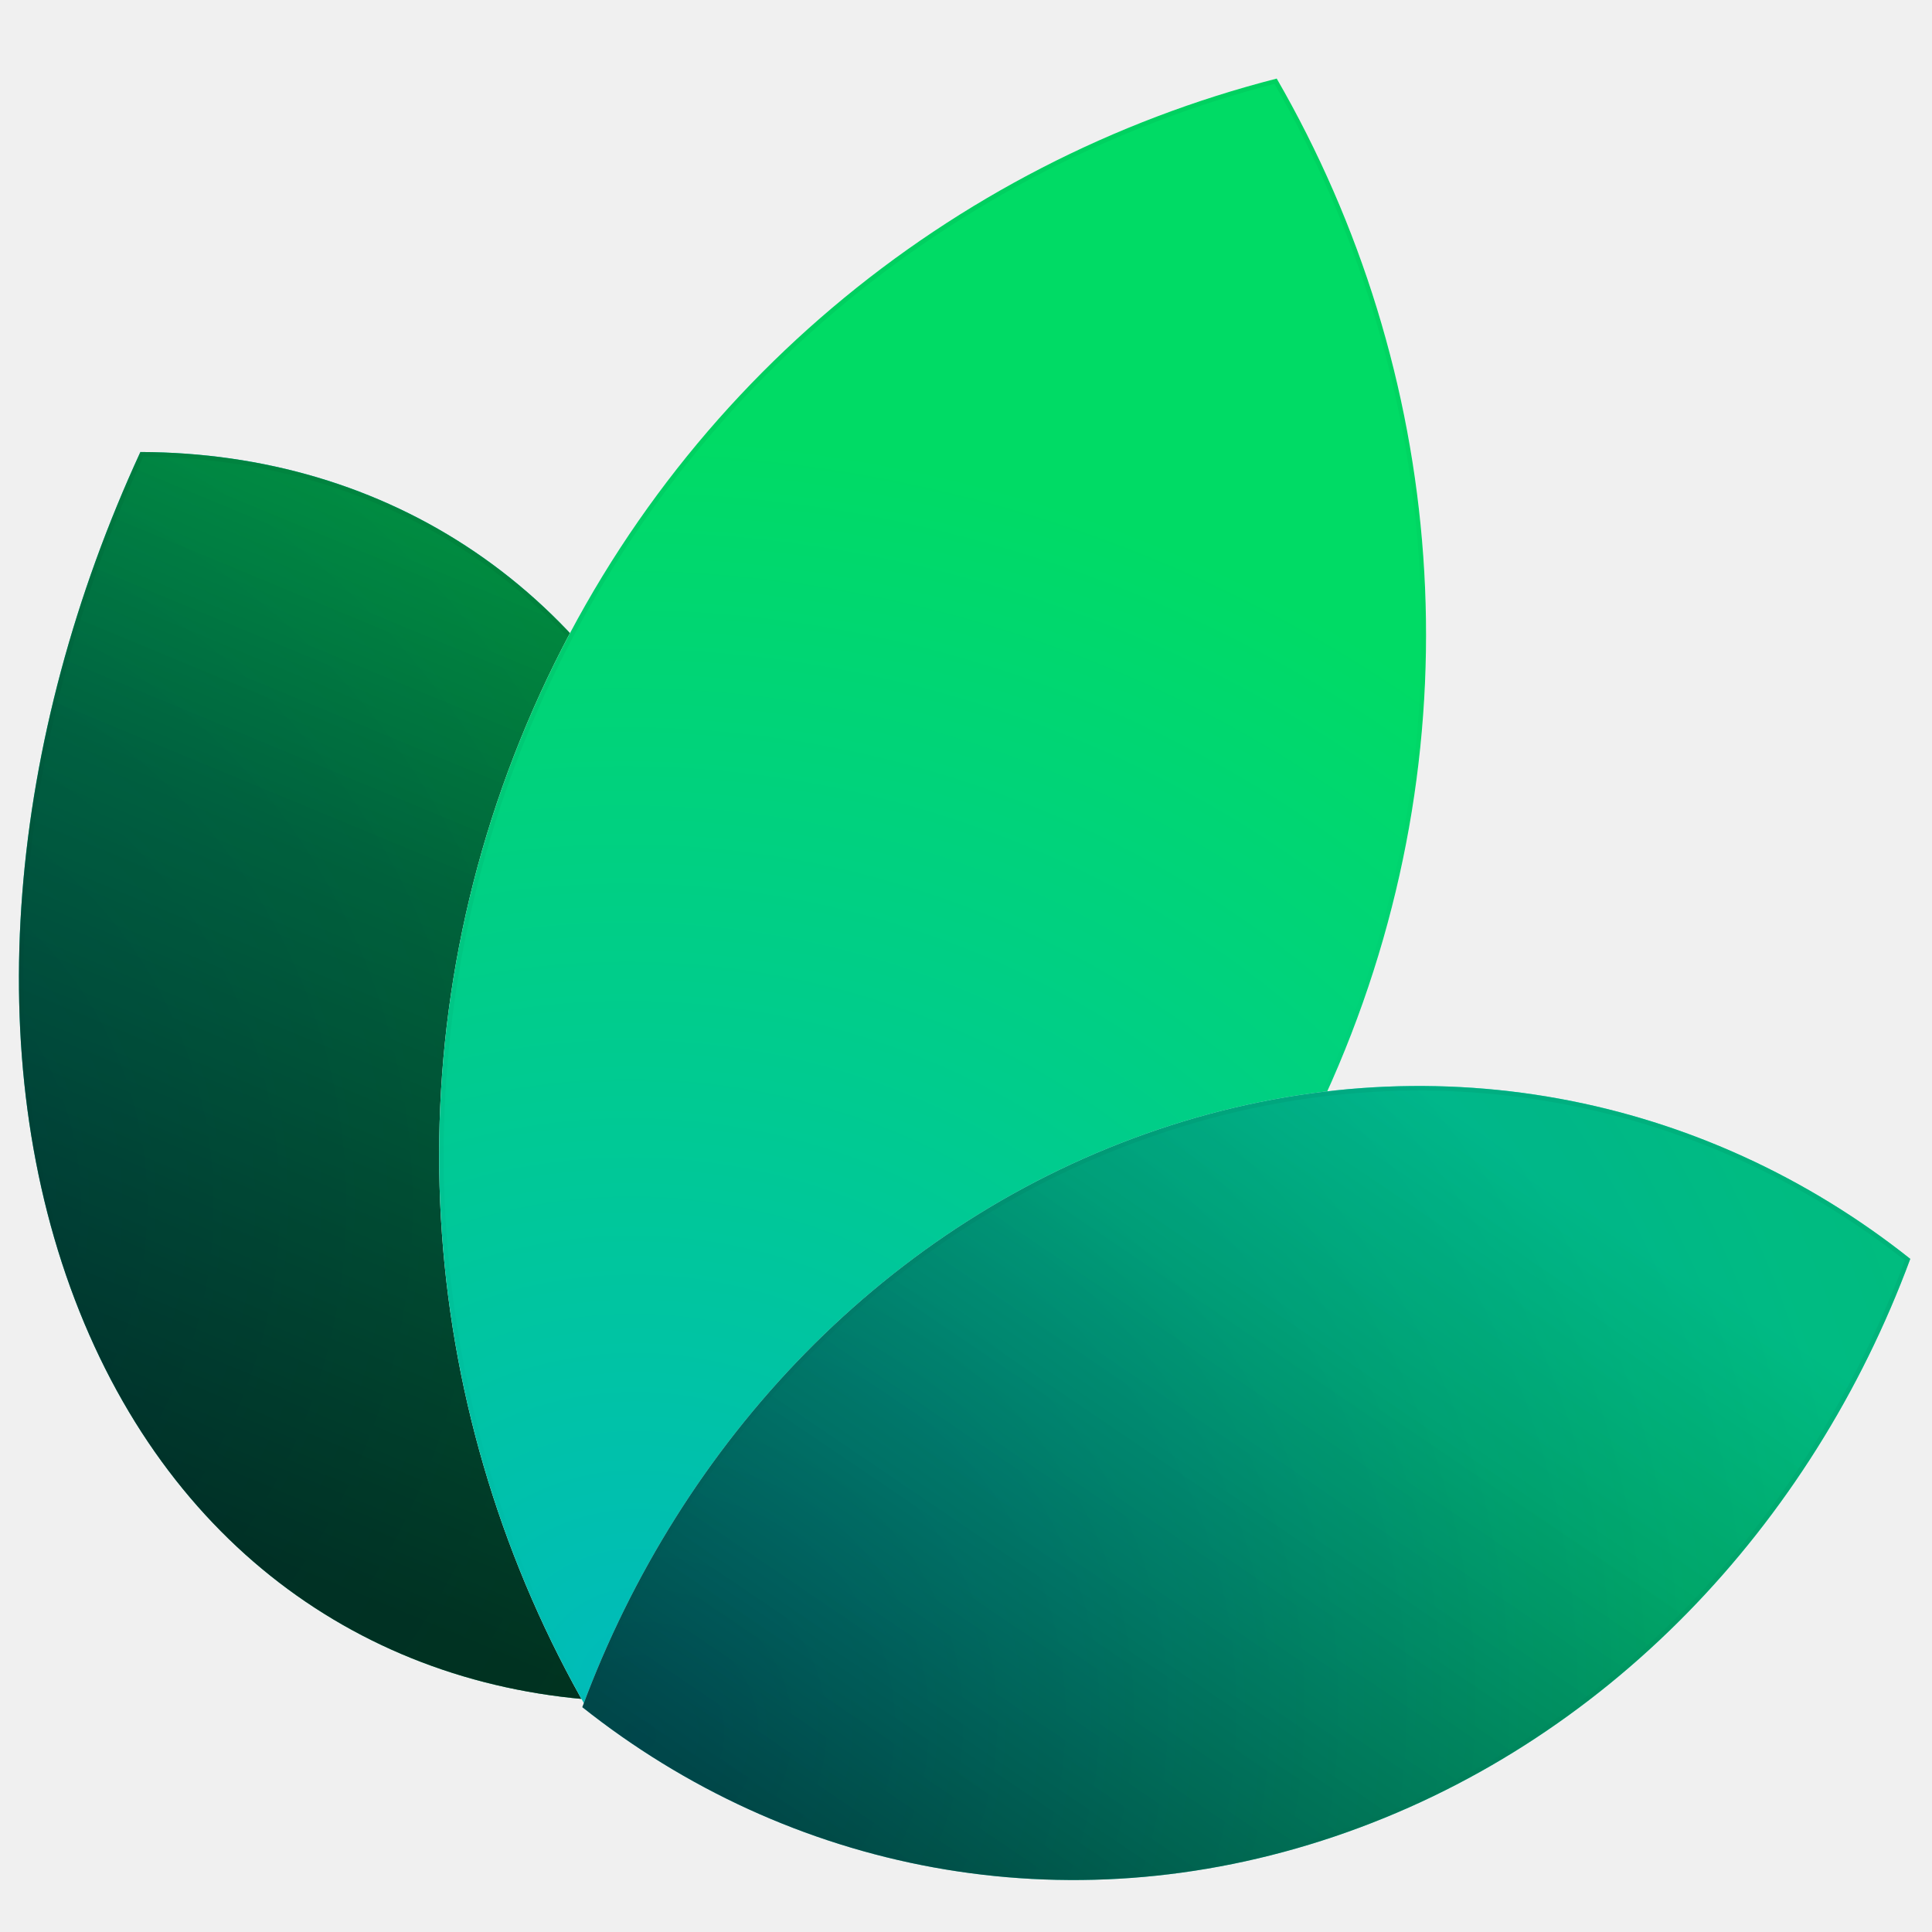
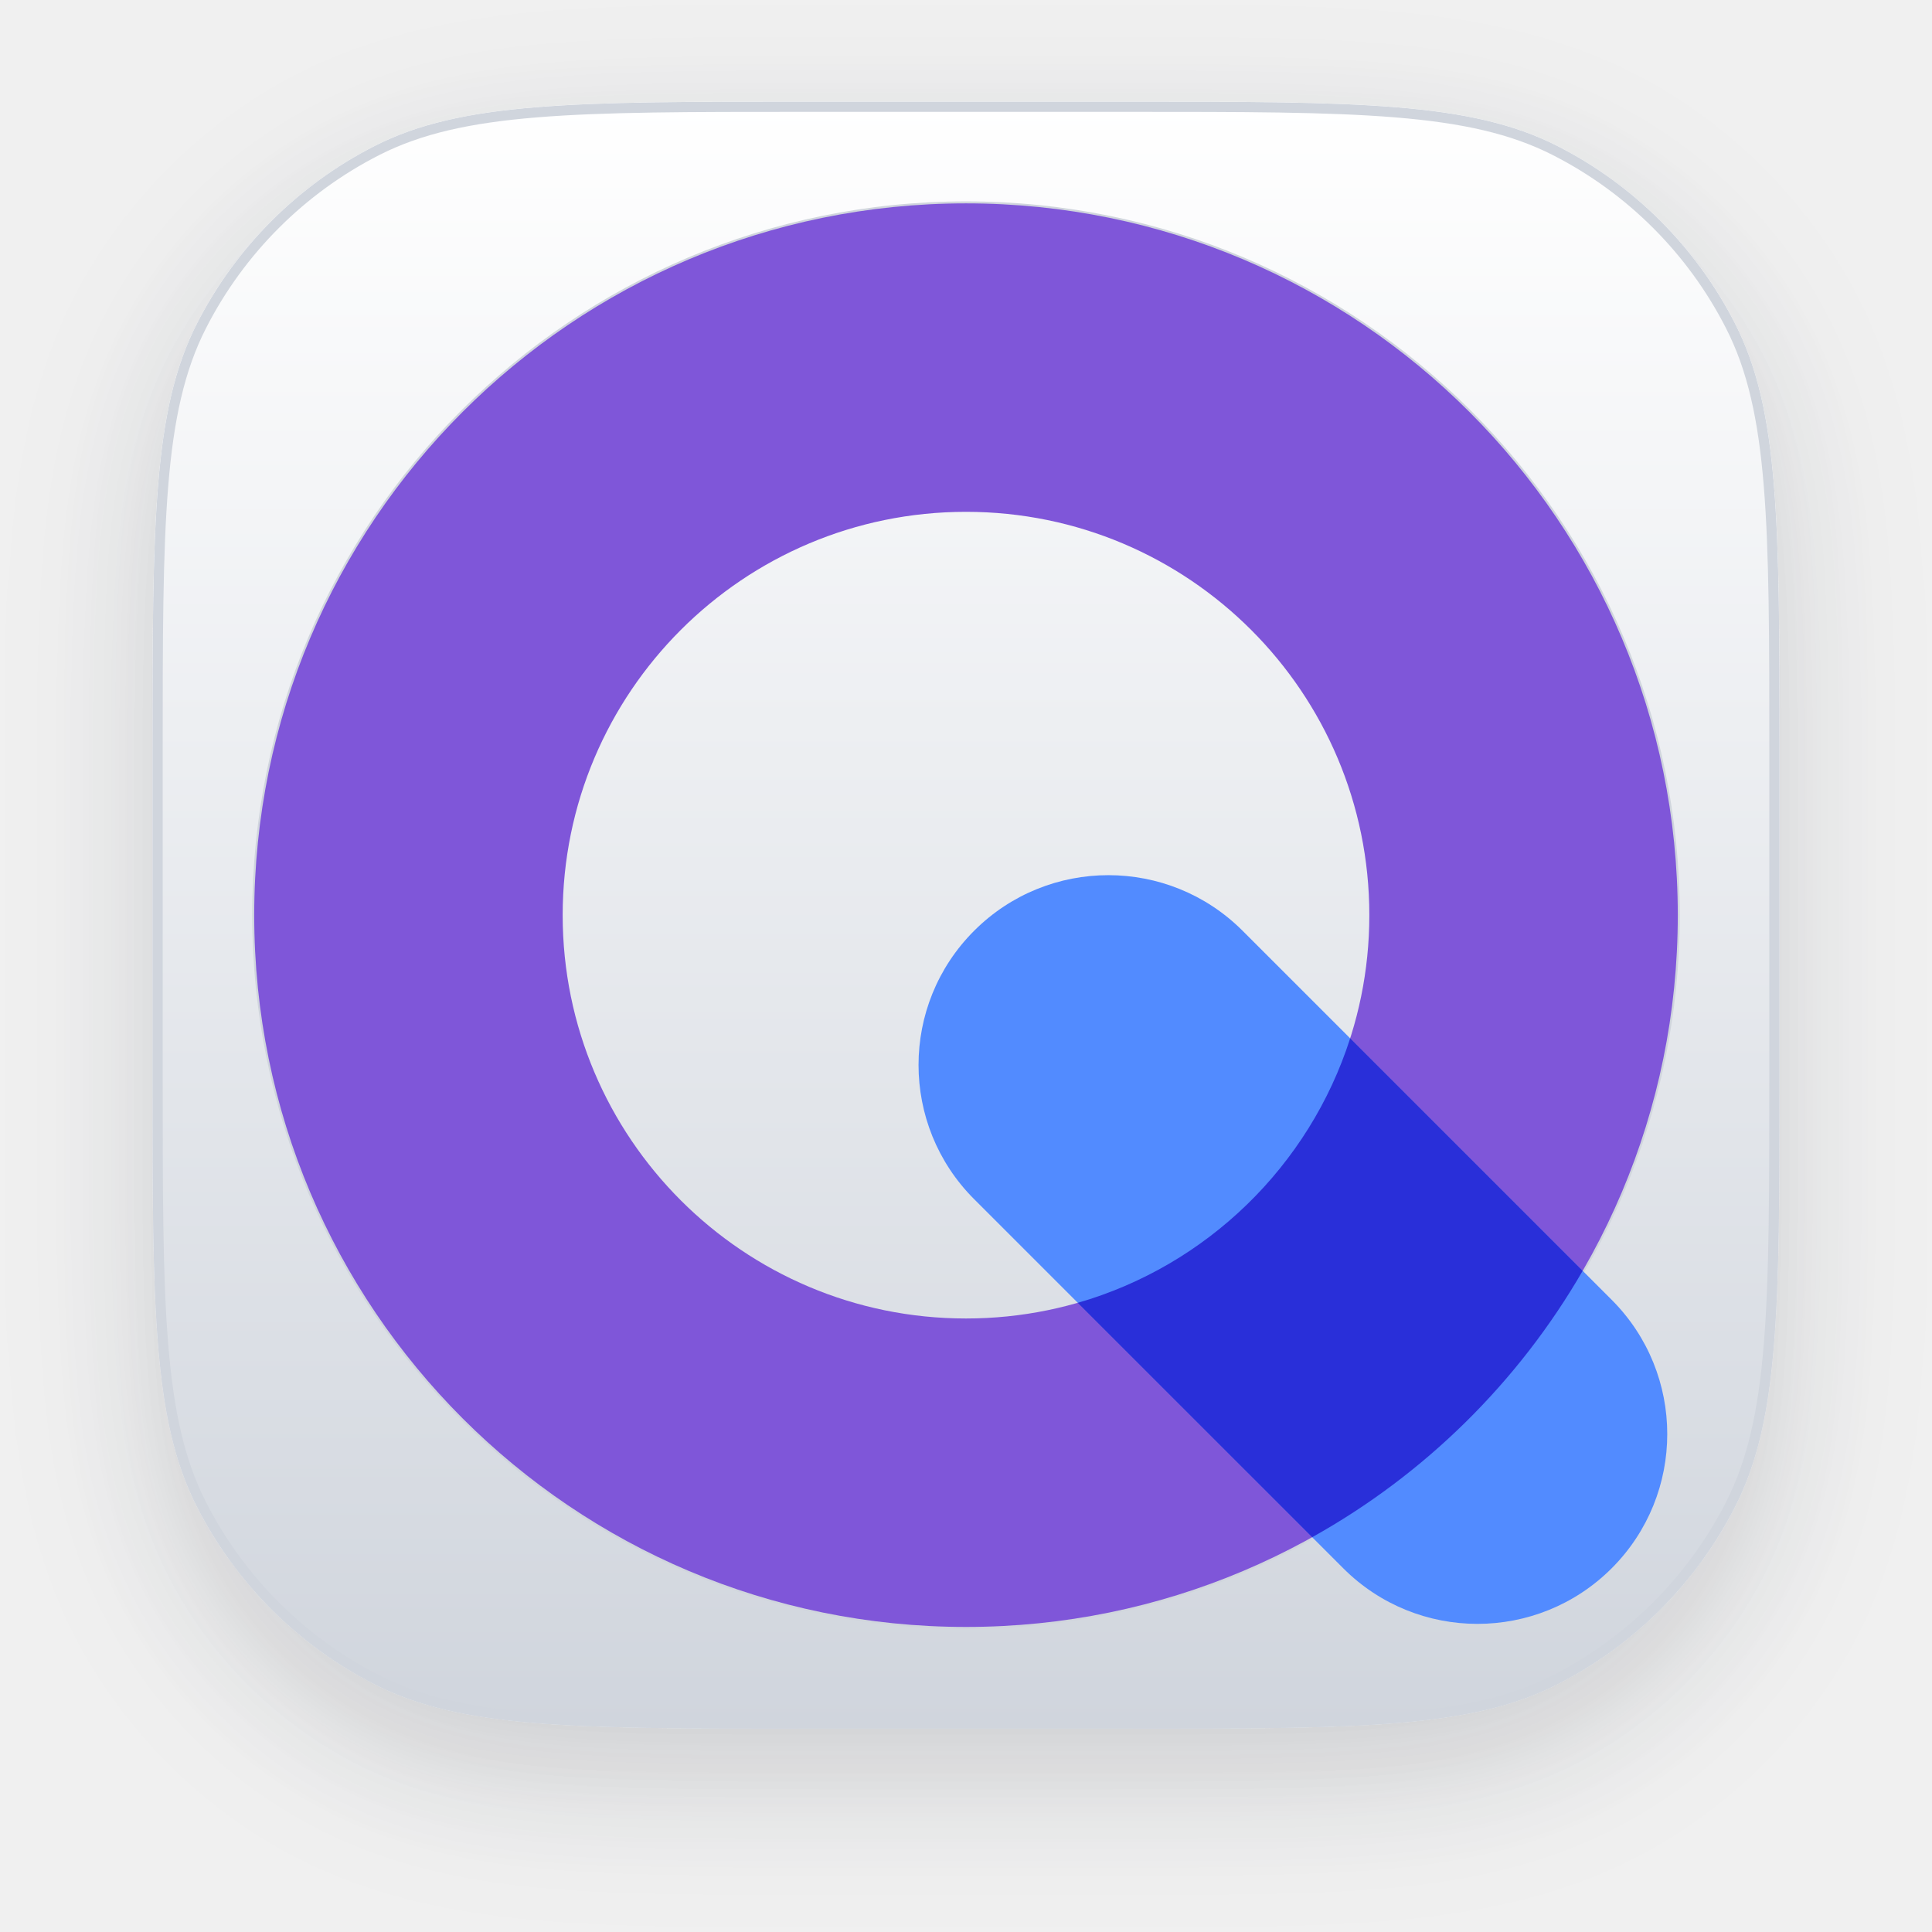
- <svg xmlns="http://www.w3.org/2000/svg" width="24" height="24" viewBox="0 0 24 24" fill="none">
-   <path d="M7.953 21.139C4.896 21.13 2.255 19.458 0.987 16.29C-0.28 13.121 0.109 9.163 1.744 5.615C4.801 5.624 7.442 7.296 8.71 10.465C9.977 13.633 9.588 17.591 7.953 21.139Z" fill="white" />
-   <path d="M7.953 21.139C4.896 21.13 2.255 19.458 0.987 16.29C-0.28 13.121 0.109 9.163 1.744 5.615C4.801 5.624 7.442 7.296 8.71 10.465C9.977 13.633 9.588 17.591 7.953 21.139Z" fill="url(#paint0_radial_101_2703)" />
-   <path d="M7.953 21.139C4.896 21.13 2.255 19.458 0.987 16.29C-0.28 13.121 0.109 9.163 1.744 5.615C4.801 5.624 7.442 7.296 8.71 10.465C9.977 13.633 9.588 17.591 7.953 21.139Z" fill="black" fill-opacity="0.5" style="mix-blend-mode:hard-light" />
-   <path d="M7.953 21.139C4.896 21.13 2.255 19.458 0.987 16.29C-0.28 13.121 0.109 9.163 1.744 5.615C4.801 5.624 7.442 7.296 8.71 10.465C9.977 13.633 9.588 17.591 7.953 21.139Z" fill="url(#paint1_linear_101_2703)" fill-opacity="0.5" style="mix-blend-mode:hard-light" />
-   <path d="M8.684 10.476C9.945 13.63 9.561 17.572 7.935 21.111C4.897 21.096 2.274 19.431 1.013 16.279C-0.248 13.124 0.136 9.182 1.762 5.643C4.8 5.659 7.423 7.324 8.684 10.476Z" stroke="url(#paint2_linear_101_2703)" stroke-opacity="0.05" stroke-width="0.056" />
-   <path d="M7.31 21.257C11.354 20.221 14.884 17.375 16.628 13.236C18.373 9.097 17.945 4.587 15.86 0.976C11.816 2.012 8.287 4.858 6.542 8.998C4.797 13.137 5.225 17.646 7.31 21.257Z" fill="white" />
-   <path d="M7.31 21.257C11.354 20.221 14.884 17.375 16.628 13.236C18.373 9.097 17.945 4.587 15.86 0.976C11.816 2.012 8.287 4.858 6.542 8.998C4.797 13.137 5.225 17.646 7.31 21.257Z" fill="url(#paint3_radial_101_2703)" />
-   <path d="M16.603 13.225C14.864 17.349 11.351 20.187 7.324 21.225C5.253 17.624 4.829 13.132 6.568 9.009C8.306 4.885 11.819 2.047 15.846 1.009C17.918 4.61 18.341 9.101 16.603 13.225Z" stroke="url(#paint4_linear_101_2703)" stroke-opacity="0.05" stroke-width="0.056" />
-   <path d="M7.234 21.207C9.789 23.237 13.21 23.951 16.577 22.814C19.944 21.677 22.506 18.945 23.73 15.638C21.175 13.608 17.754 12.894 14.387 14.031C11.02 15.168 8.458 17.901 7.234 21.207Z" fill="white" />
-   <path d="M7.234 21.207C9.789 23.237 13.21 23.951 16.577 22.814C19.944 21.677 22.506 18.945 23.73 15.638C21.175 13.608 17.754 12.894 14.387 14.031C11.02 15.168 8.458 17.901 7.234 21.207Z" fill="url(#paint5_radial_101_2703)" />
-   <path d="M7.234 21.207C9.789 23.237 13.21 23.951 16.577 22.814C19.944 21.677 22.506 18.945 23.73 15.638C21.175 13.608 17.754 12.894 14.387 14.031C11.02 15.168 8.458 17.901 7.234 21.207Z" fill="black" fill-opacity="0.2" style="mix-blend-mode:hard-light" />
-   <path d="M7.234 21.207C9.789 23.237 13.21 23.951 16.577 22.814C19.944 21.677 22.506 18.945 23.73 15.638C21.175 13.608 17.754 12.894 14.387 14.031C11.02 15.168 8.458 17.901 7.234 21.207Z" fill="url(#paint6_linear_101_2703)" fill-opacity="0.5" style="mix-blend-mode:hard-light" />
-   <path d="M16.568 22.787C13.218 23.918 9.814 23.212 7.267 21.198C8.492 17.907 11.044 15.189 14.396 14.058C17.747 12.927 21.15 13.633 23.697 15.648C22.472 18.938 19.92 21.656 16.568 22.787Z" stroke="url(#paint7_linear_101_2703)" stroke-opacity="0.05" stroke-width="0.056" />
+ <svg xmlns="http://www.w3.org/2000/svg" width="38" height="38" viewBox="0 0 38 38" fill="none">
+   <g filter="url(#filter0_dd_7383_11883)">
+     <g clip-path="url(#clip0_7383_11883)">
+       <path d="M3 14.8C3 10.32 3 8.079 3.872 6.368C4.639 4.863 5.863 3.639 7.368 2.872C9.079 2 11.32 2 15.8 2H22.2C26.68 2 28.921 2 30.632 2.872C32.137 3.639 33.361 4.863 34.128 6.368C35 8.079 35 10.32 35 14.8V21.2C35 25.68 35 27.921 34.128 29.632C33.361 31.137 32.137 32.361 30.632 33.128C28.921 34 26.68 34 22.2 34H15.8C11.32 34 9.079 34 7.368 33.128C5.863 32.361 4.639 31.137 3.872 29.632C3 27.921 3 25.68 3 21.2V14.8Z" fill="white" />
+       <path d="M3 14.8C3 10.32 3 8.079 3.872 6.368C4.639 4.863 5.863 3.639 7.368 2.872C9.079 2 11.32 2 15.8 2H22.2C26.68 2 28.921 2 30.632 2.872C32.137 3.639 33.361 4.863 34.128 6.368C35 8.079 35 10.32 35 14.8V21.2C35 25.68 35 27.921 34.128 29.632C33.361 31.137 32.137 32.361 30.632 33.128C28.921 34 26.68 34 22.2 34H15.8C11.32 34 9.079 34 7.368 33.128C5.863 32.361 4.639 31.137 3.872 29.632C3 27.921 3 25.68 3 21.2V14.8Z" fill="url(#paint0_linear_7383_11883)" />
+       <path fill-rule="evenodd" clip-rule="evenodd" d="M19 4.039C11.29 4.039 5.039 10.29 5.039 18C5.039 25.711 11.29 31.961 19 31.961C26.71 31.961 32.961 25.711 32.961 18C32.961 10.29 26.71 4.039 19 4.039ZM4.961 18C4.961 10.247 11.247 3.961 19 3.961C26.753 3.961 33.039 10.247 33.039 18C33.039 25.753 26.753 32.039 19 32.039C11.247 32.039 4.961 25.753 4.961 18Z" fill="#D0D5DD" />
+       <path fill-rule="evenodd" clip-rule="evenodd" d="M19 25.933C23.381 25.933 26.933 22.381 26.933 18C26.933 13.618 23.381 10.067 19 10.067C14.618 10.067 11.067 13.618 11.067 18C11.067 22.381 14.618 25.933 19 25.933ZM19 32C26.732 32 33 25.732 33 18C33 10.268 26.732 4 19 4C11.268 4 5 10.268 5 18C5 25.732 11.268 32 19 32Z" fill="#7F56D9" />
+       <path d="M19.16 18.307C20.618 16.849 22.982 16.849 24.44 18.307L31.7 25.566C33.157 27.024 33.157 29.388 31.7 30.846V30.846C30.241 32.304 27.878 32.304 26.42 30.846L19.16 23.586C17.702 22.128 17.702 19.765 19.16 18.307V18.307Z" fill="#528BFF" />
+       <g style="mix-blend-mode:multiply">
+         <path d="M21.198 25.625L25.809 30.235C28.021 29.002 29.863 27.186 31.129 24.996L26.556 20.423C25.753 22.93 23.737 24.894 21.198 25.625Z" fill="#7F56D9" />
+       </g>
+     </g>
+     <path d="M15.8 2.1H22.2C24.442 2.1 26.117 2.1 27.446 2.209C28.774 2.317 29.747 2.533 30.587 2.961C32.073 3.718 33.282 4.927 34.039 6.413C34.467 7.253 34.683 8.226 34.791 9.554C34.9 10.883 34.9 12.558 34.9 14.8V21.2C34.9 23.442 34.9 25.117 34.791 26.446C34.683 27.774 34.467 28.747 34.039 29.587C33.282 31.073 32.073 32.282 30.587 33.039C29.747 33.467 28.774 33.683 27.446 33.791C26.117 33.9 24.442 33.9 22.2 33.9H15.8C13.558 33.9 11.883 33.9 10.554 33.791C9.226 33.683 8.253 33.467 7.413 33.039C5.927 32.282 4.718 31.073 3.961 29.587C3.533 28.747 3.317 27.774 3.209 26.446C3.1 25.117 3.1 23.442 3.1 21.2V14.8C3.1 12.558 3.1 10.883 3.209 9.554C3.317 8.226 3.533 7.253 3.961 6.413C4.718 4.927 5.927 3.718 7.413 2.961C8.253 2.533 9.226 2.317 10.554 2.209C11.883 2.1 13.558 2.1 15.8 2.1Z" stroke="#D0D5DD" stroke-width="0.2" />
+   </g>
  <defs>
-     <radialGradient id="paint0_radial_101_2703" cx="0" cy="0" r="1" gradientUnits="userSpaceOnUse" gradientTransform="translate(-3.00503 15.023) rotate(-10.029) scale(17.9572 17.784)">
-       <stop stop-color="#00B0BB" />
-       <stop offset="1" stop-color="#00DB65" />
-     </radialGradient>
-     <linearGradient id="paint1_linear_101_2703" x1="7.39" y1="4.813" x2="1.63" y2="18.689" gradientUnits="userSpaceOnUse">
-       <stop stop-color="#18E299" />
-       <stop offset="1" />
+     <filter id="filter0_dd_7383_11883" x="0" y="0" width="38" height="38" filterUnits="userSpaceOnUse" color-interpolation-filters="sRGB">
+       <feFlood flood-opacity="0" result="BackgroundImageFix" />
+       <feColorMatrix in="SourceAlpha" type="matrix" values="0 0 0 0 0 0 0 0 0 0 0 0 0 0 0 0 0 0 127 0" result="hardAlpha" />
+       <feOffset dy="1" />
+       <feGaussianBlur stdDeviation="1" />
+       <feColorMatrix type="matrix" values="0 0 0 0 0.063 0 0 0 0 0.094 0 0 0 0 0.157 0 0 0 0.06 0" />
+       <feBlend mode="normal" in2="BackgroundImageFix" result="effect1_dropShadow_7383_11883" />
+       <feColorMatrix in="SourceAlpha" type="matrix" values="0 0 0 0 0 0 0 0 0 0 0 0 0 0 0 0 0 0 127 0" result="hardAlpha" />
+       <feOffset dy="1" />
+       <feGaussianBlur stdDeviation="1.5" />
+       <feColorMatrix type="matrix" values="0 0 0 0 0.063 0 0 0 0 0.094 0 0 0 0 0.157 0 0 0 0.1 0" />
+       <feBlend mode="normal" in2="effect1_dropShadow_7383_11883" result="effect2_dropShadow_7383_11883" />
+       <feBlend mode="normal" in="SourceGraphic" in2="effect2_dropShadow_7383_11883" result="shape" />
+     </filter>
+     <linearGradient id="paint0_linear_7383_11883" x1="19" y1="2" x2="19" y2="34" gradientUnits="userSpaceOnUse">
+       <stop stop-color="white" />
+       <stop offset="1" stop-color="#D0D5DD" />
    </linearGradient>
-     <linearGradient id="paint2_linear_101_2703" x1="7.948" y1="8.016" x2="1.761" y2="18.746" gradientUnits="userSpaceOnUse">
-       <stop />
-       <stop offset="1" stop-opacity="0" />
-     </linearGradient>
-     <radialGradient id="paint3_radial_101_2703" cx="0" cy="0" r="1" gradientUnits="userSpaceOnUse" gradientTransform="translate(8.11404 20.8822) rotate(-75.7542) scale(21.6246 23.7772)">
-       <stop stop-color="#00BBBB" />
-       <stop offset="0.713" stop-color="#00DB65" />
-     </radialGradient>
-     <linearGradient id="paint4_linear_101_2703" x1="7.602" y1="5.871" x2="15.556" y2="16.372" gradientUnits="userSpaceOnUse">
-       <stop />
-       <stop offset="1" stop-opacity="0" />
-     </linearGradient>
-     <radialGradient id="paint5_radial_101_2703" cx="0" cy="0" r="1" gradientUnits="userSpaceOnUse" gradientTransform="translate(7.84537 21.5181) rotate(-20.3525) scale(18.5603 17.32)">
-       <stop stop-color="#00B0BB" />
-       <stop offset="1" stop-color="#00DB65" />
-     </radialGradient>
-     <linearGradient id="paint6_linear_101_2703" x1="16.808" y1="13.007" x2="10.041" y2="22.994" gradientUnits="userSpaceOnUse">
-       <stop stop-color="#00B1BC" />
-       <stop offset="1" />
-     </linearGradient>
-     <linearGradient id="paint7_linear_101_2703" x1="16.808" y1="13.007" x2="14.169" y2="23.841" gradientUnits="userSpaceOnUse">
-       <stop />
-       <stop offset="1" stop-opacity="0" />
-     </linearGradient>
+     <clipPath id="clip0_7383_11883">
+       <path d="M3 14.8C3 10.32 3 8.079 3.872 6.368C4.639 4.863 5.863 3.639 7.368 2.872C9.079 2 11.32 2 15.8 2H22.2C26.68 2 28.921 2 30.632 2.872C32.137 3.639 33.361 4.863 34.128 6.368C35 8.079 35 10.32 35 14.8V21.2C35 25.68 35 27.921 34.128 29.632C33.361 31.137 32.137 32.361 30.632 33.128C28.921 34 26.68 34 22.2 34H15.8C11.32 34 9.079 34 7.368 33.128C5.863 32.361 4.639 31.137 3.872 29.632C3 27.921 3 25.68 3 21.2V14.8Z" fill="white" />
+     </clipPath>
  </defs>
</svg>
